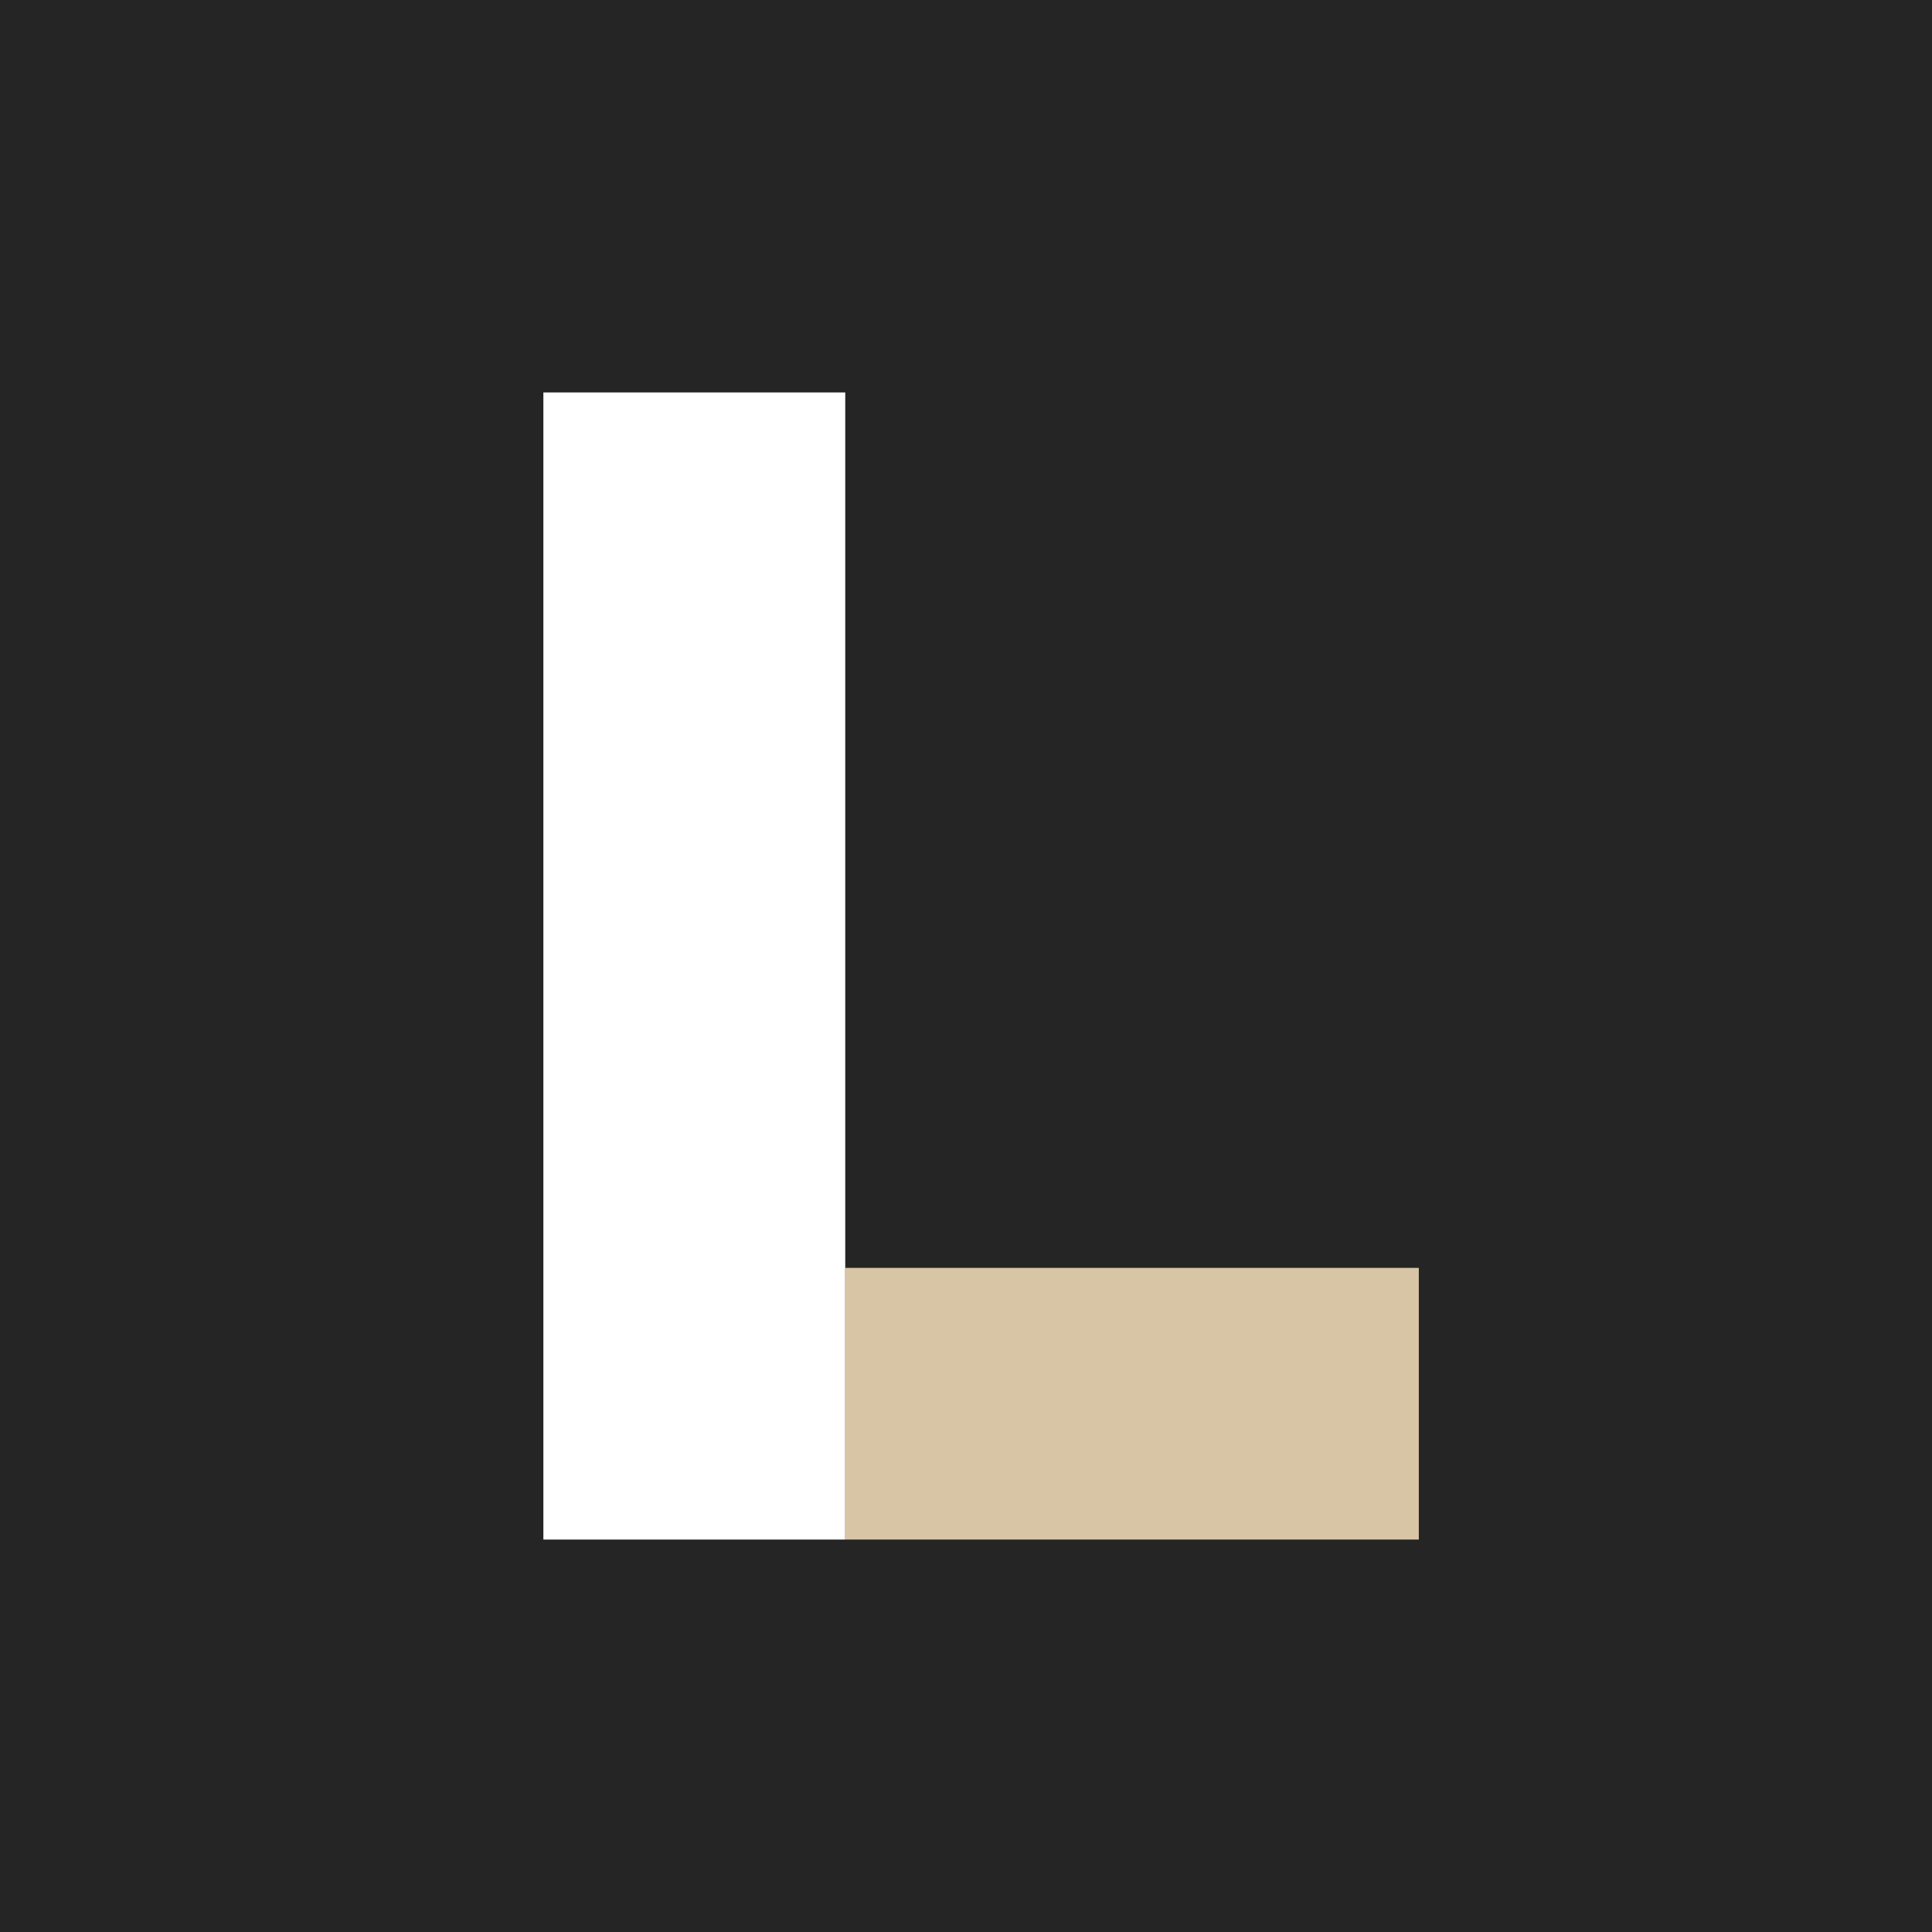
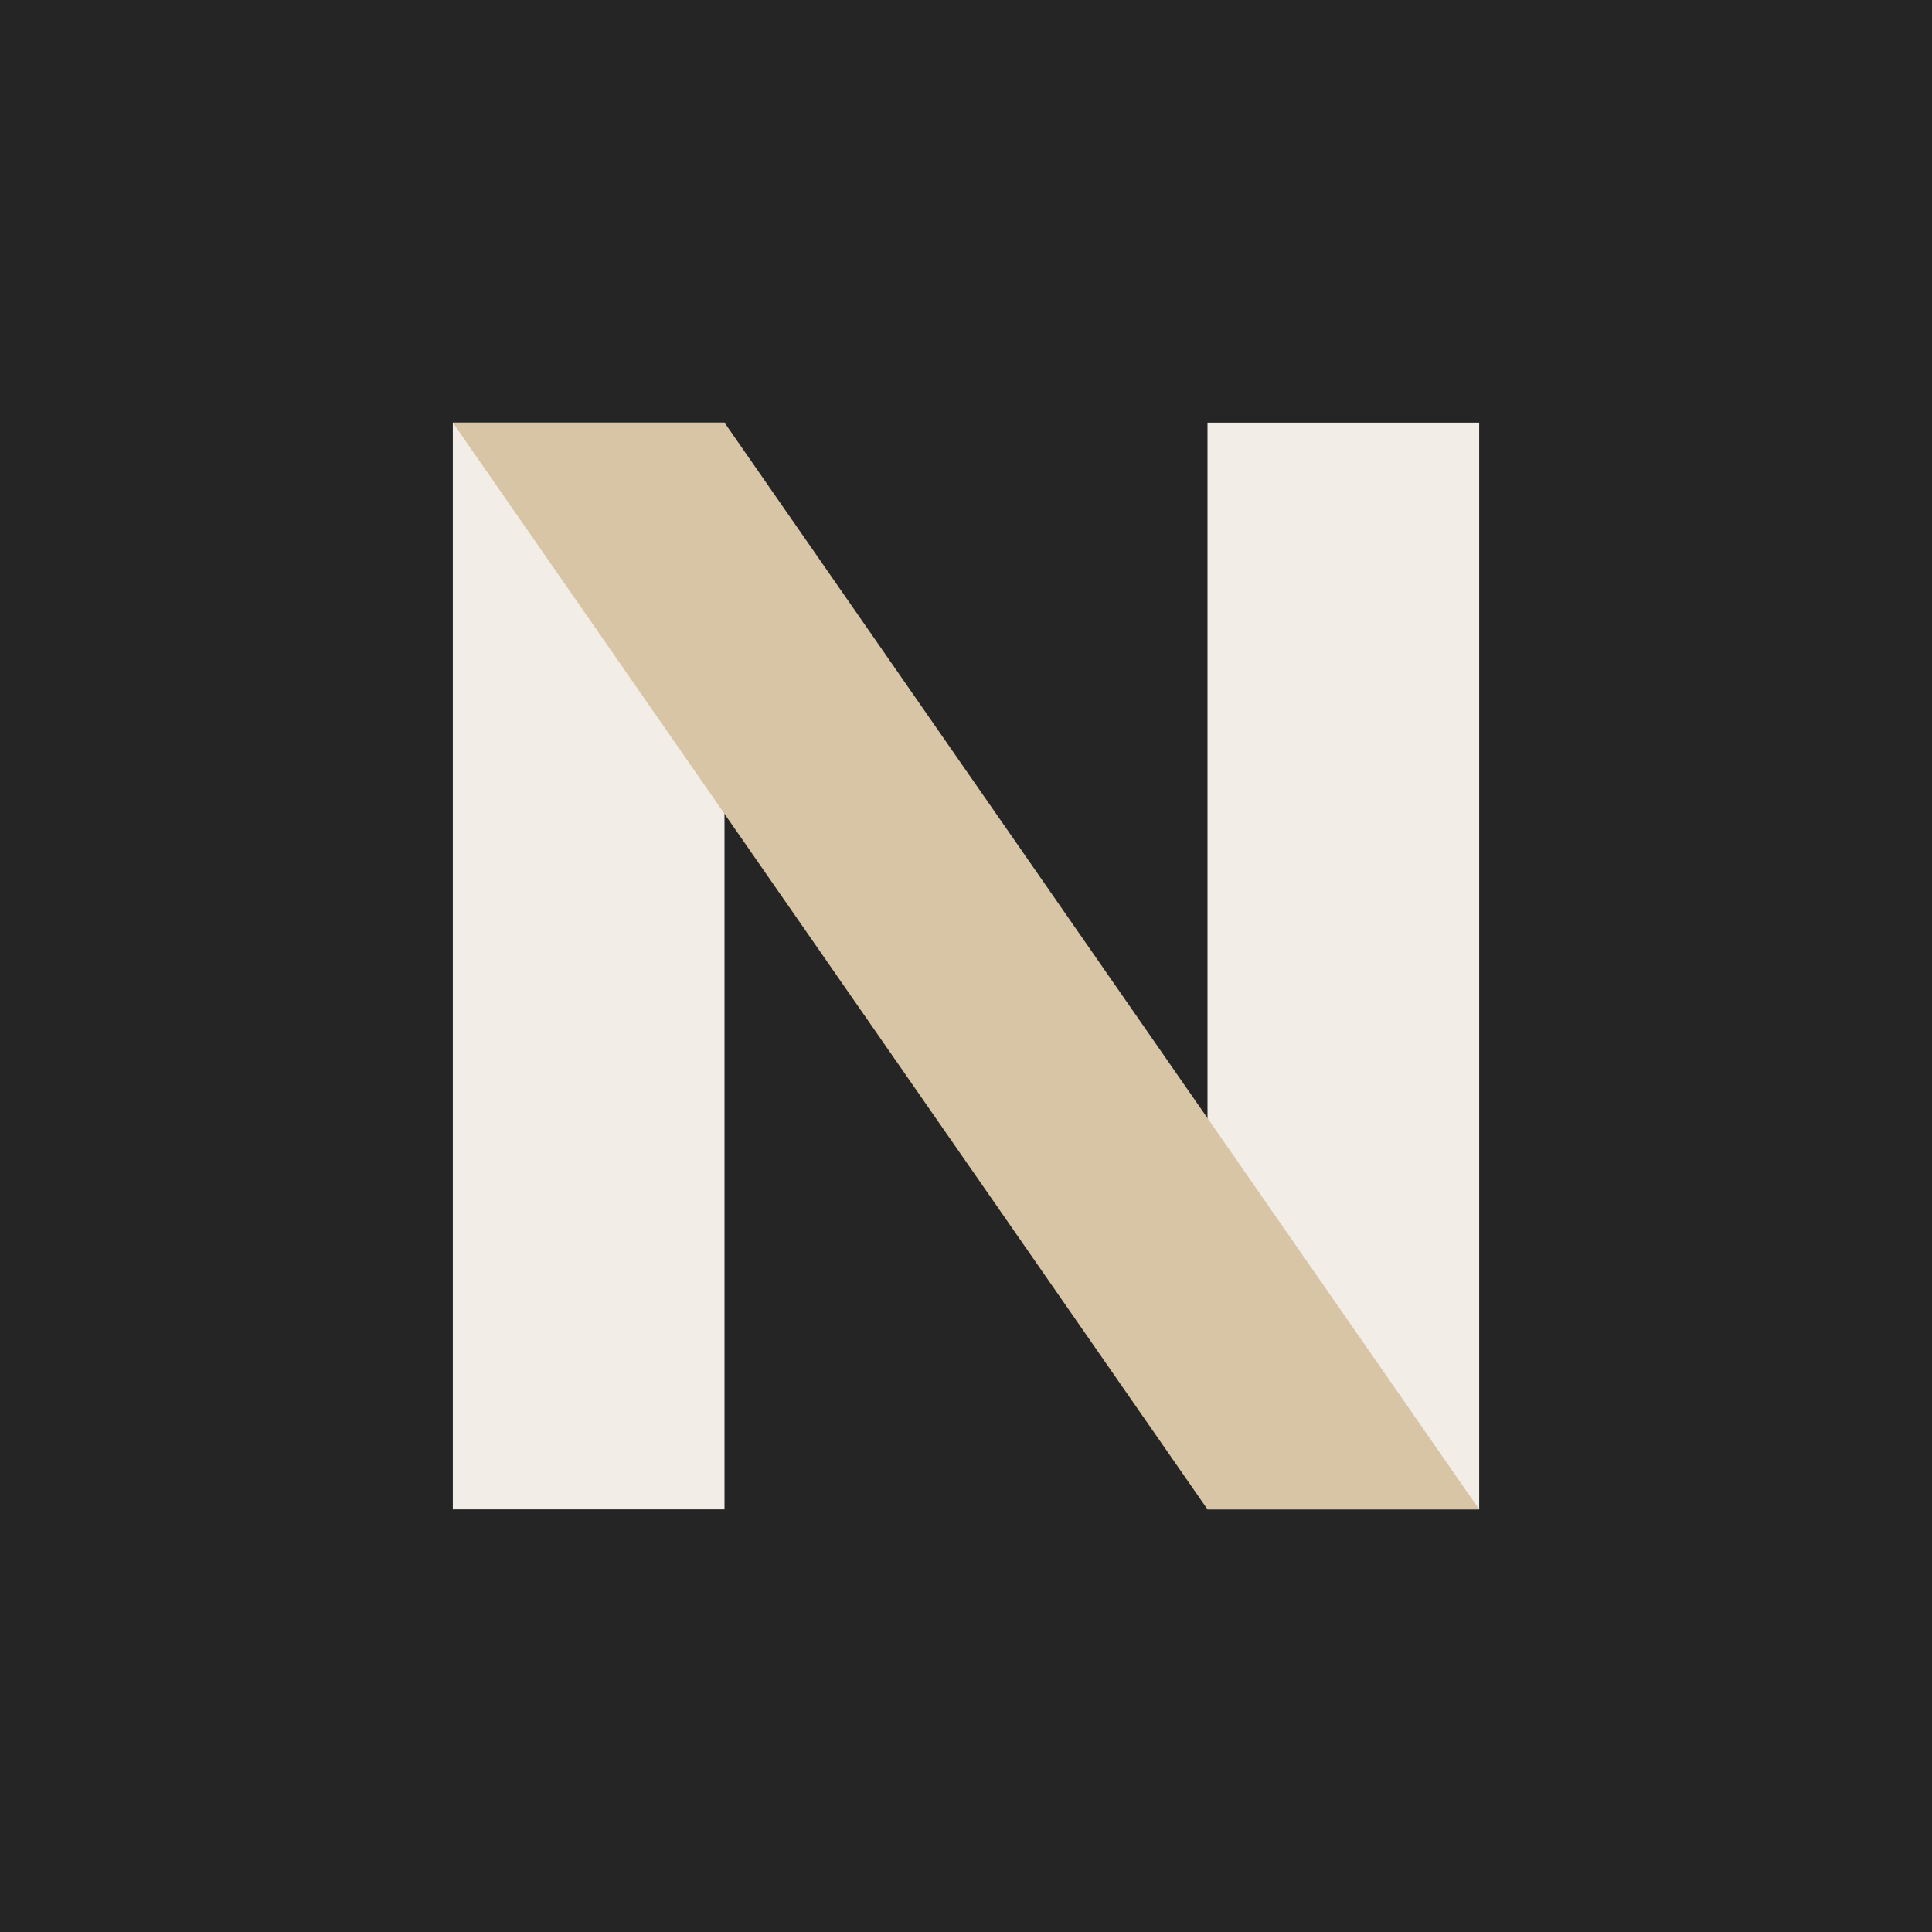
<svg xmlns="http://www.w3.org/2000/svg" viewBox="0 0 64 64">
  <rect width="64" height="64" fill="#252525" />
-   <rect x="18" y="13" width="10" height="38" fill="#FFFFFF" />
-   <rect x="28" y="42" width="19" height="9" fill="#D8C5A5" />
+   <rect x="15" y="14" width="9" height="36" fill="#F2EEE7" />
+   <rect x="40" y="14" width="9" height="36" fill="#F2EEE7" />
+   <path d="M15 14h9l25 36h-9z" fill="#D8C5A5" />
</svg>
